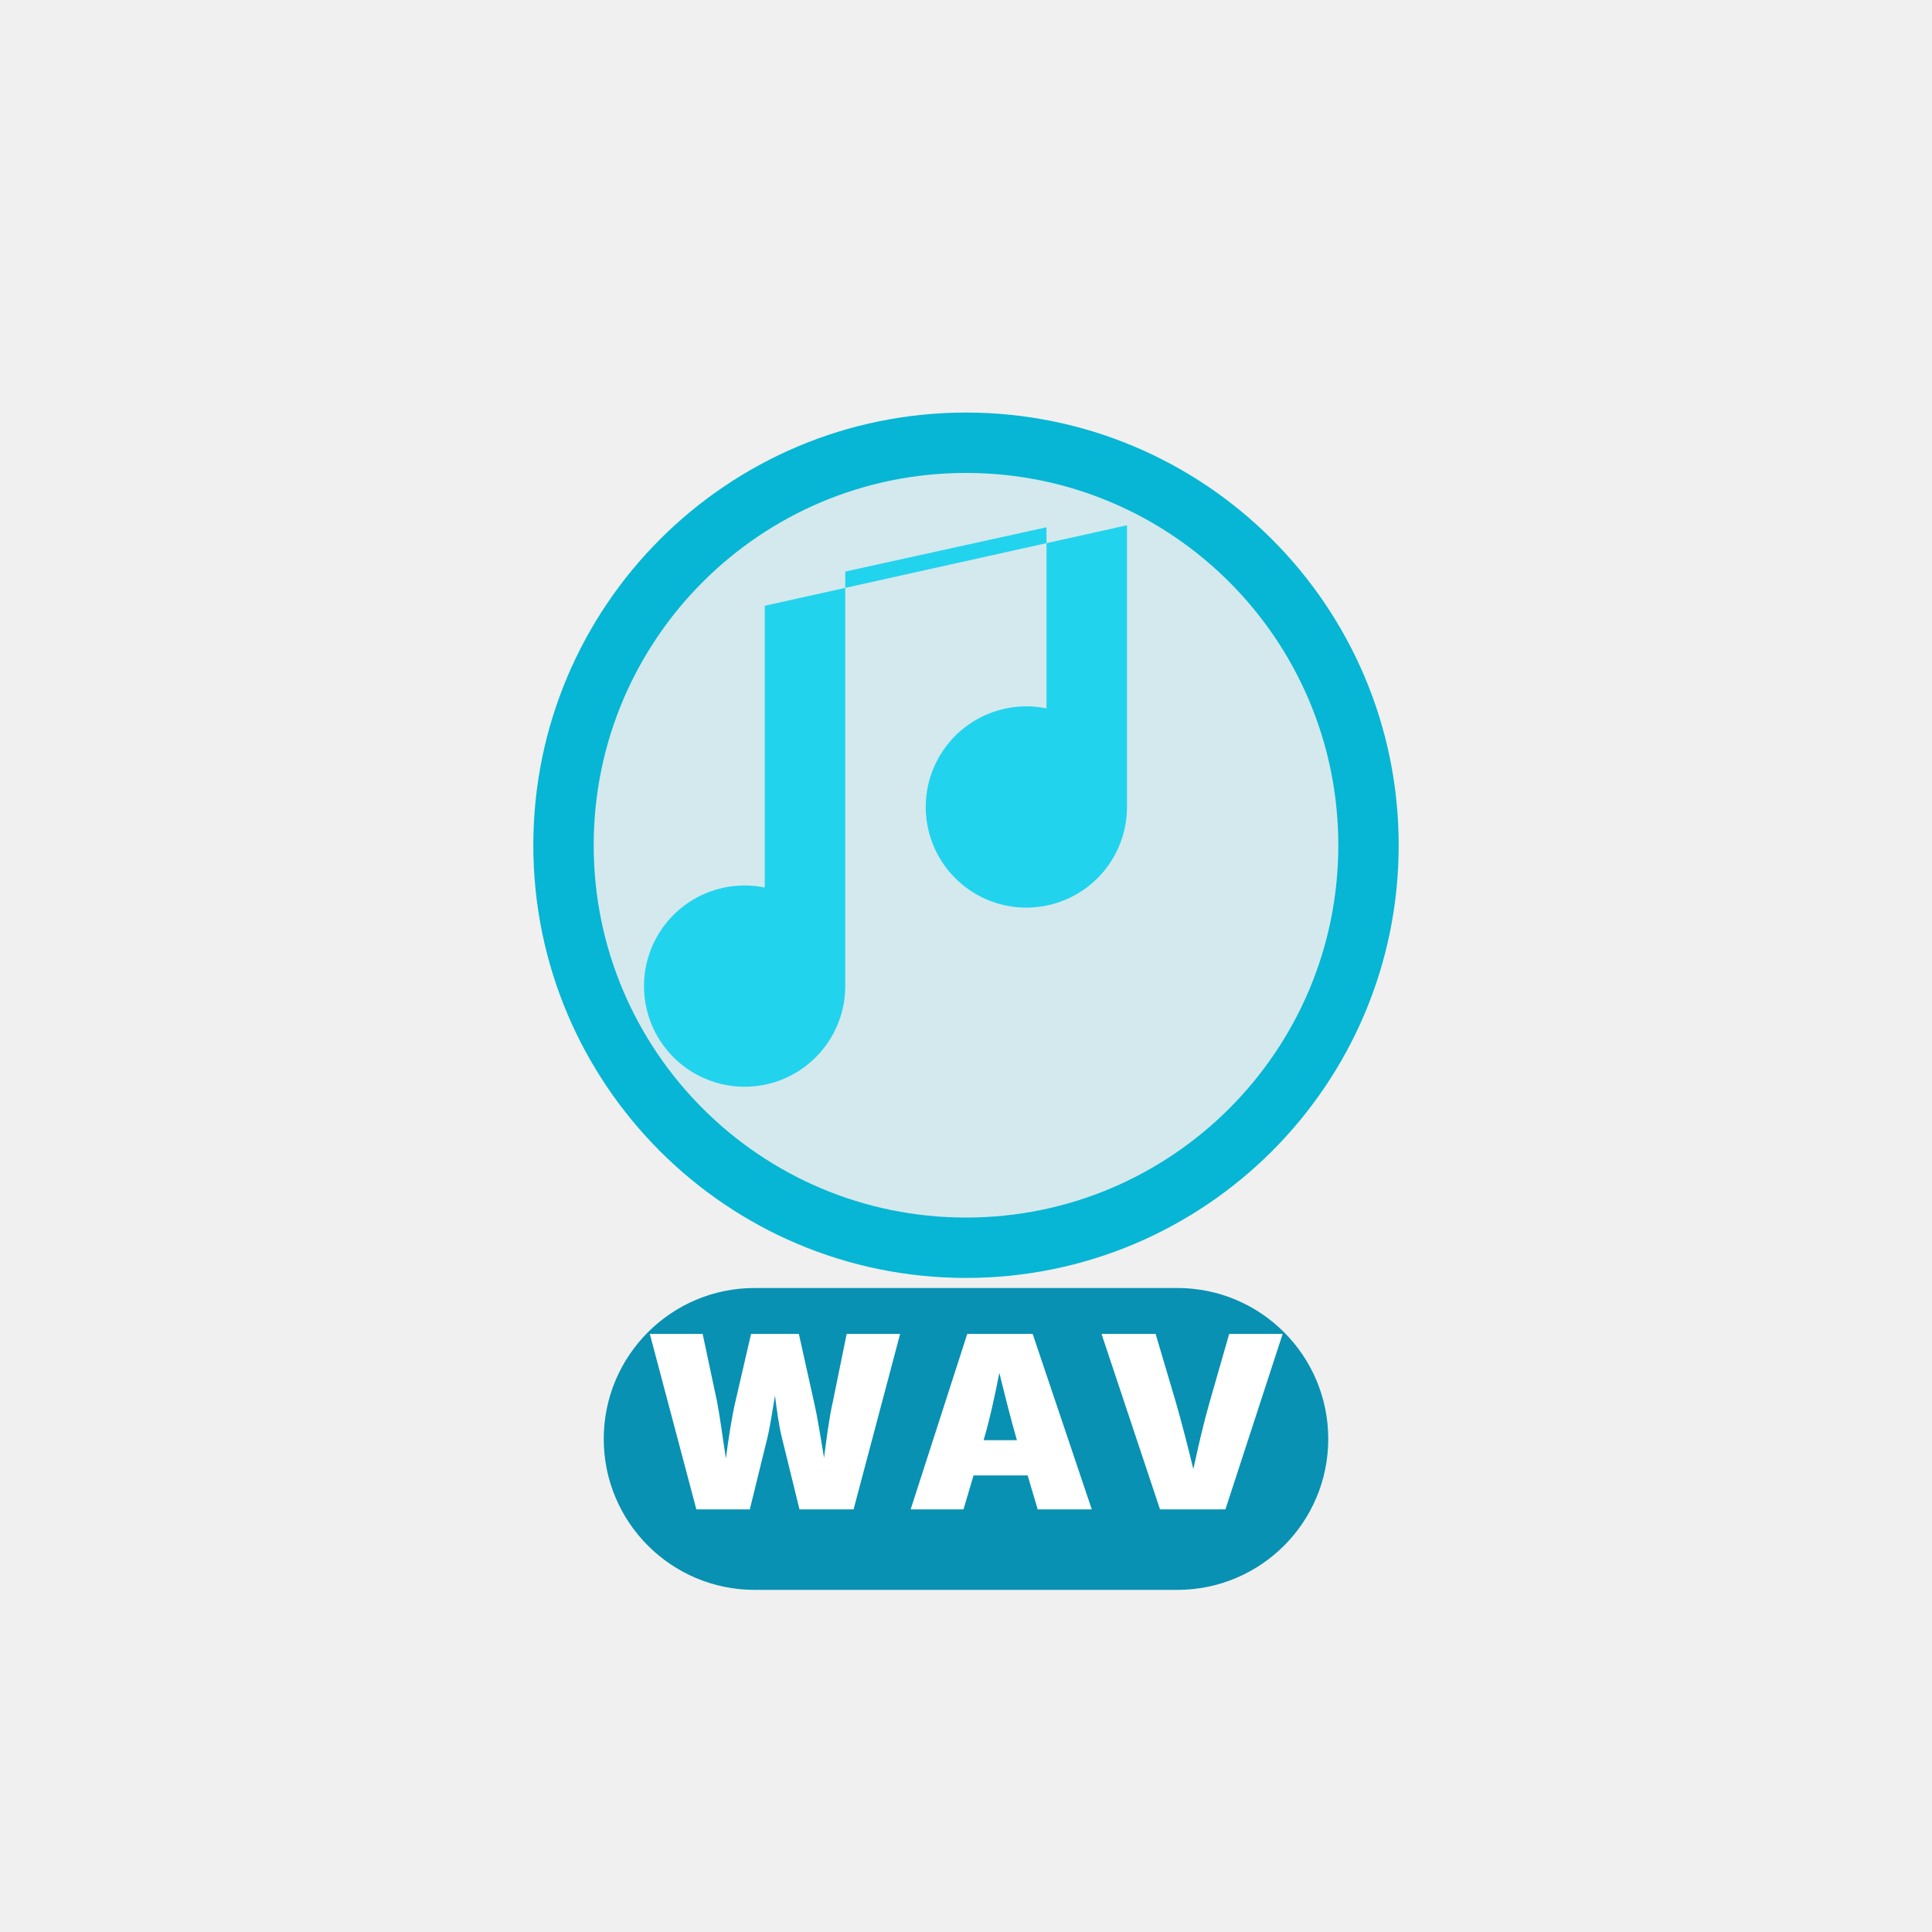
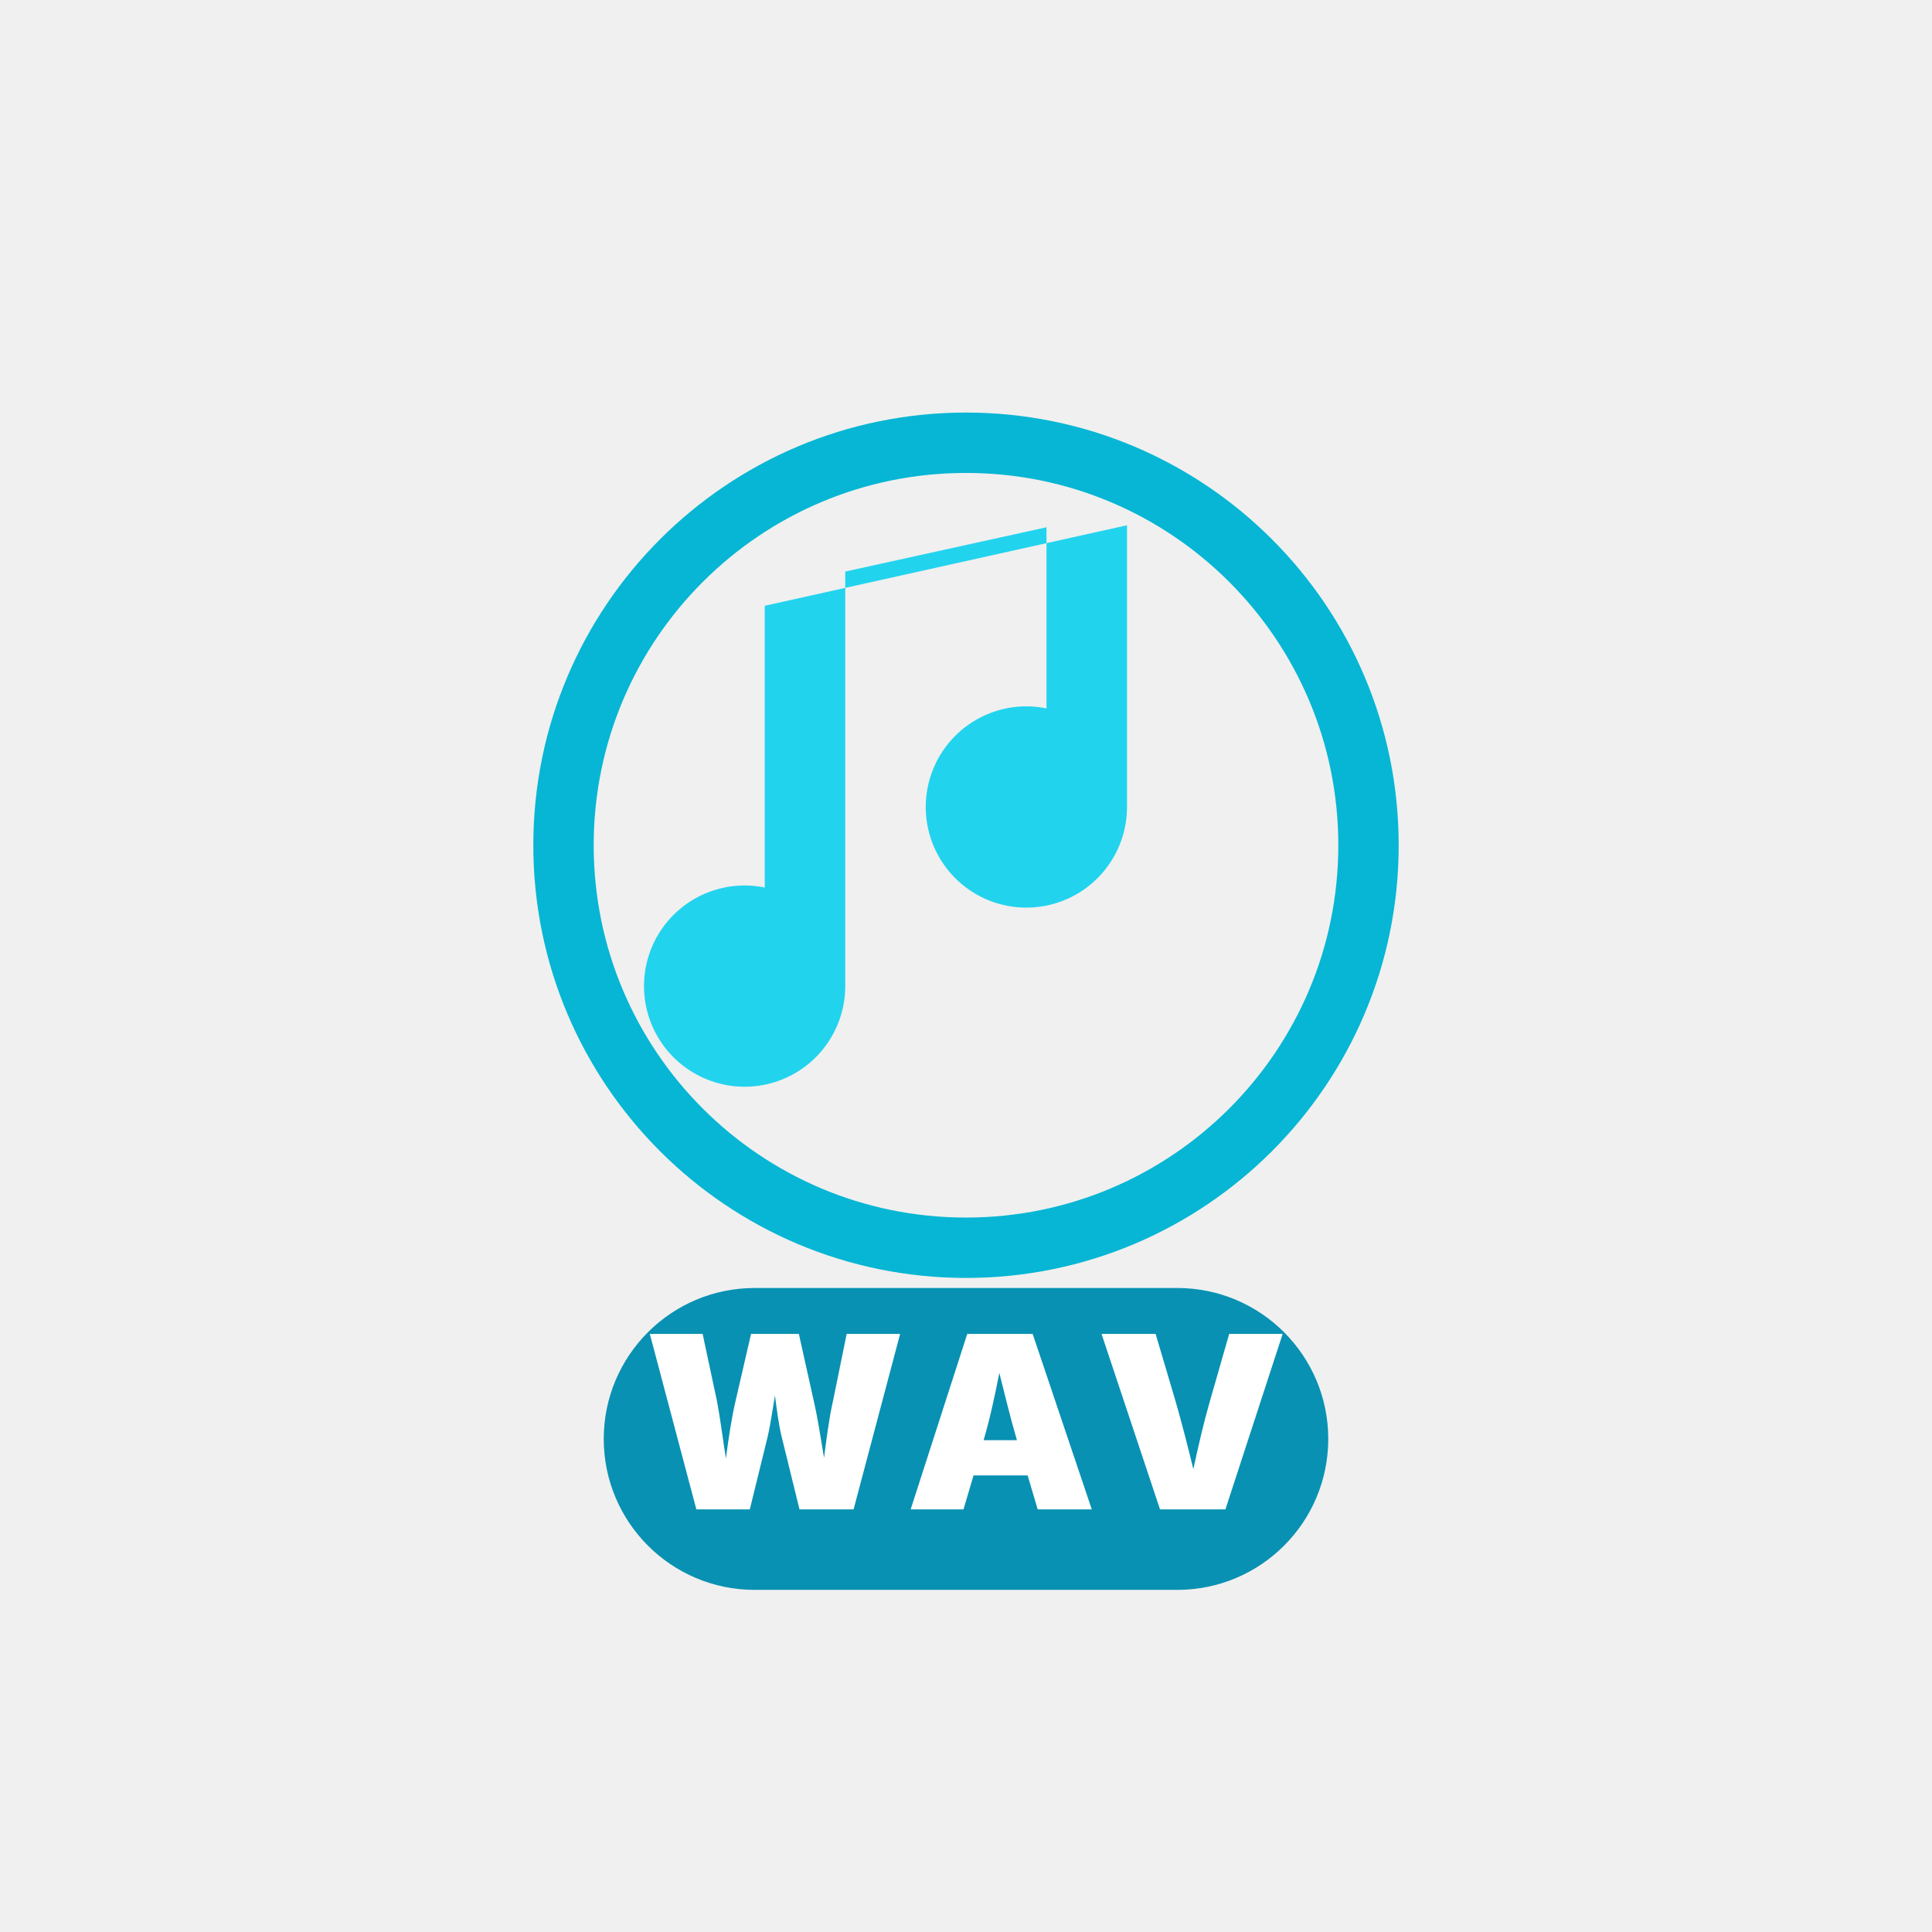
<svg xmlns="http://www.w3.org/2000/svg" viewBox="0 0 48 48" fill="none">
-   <circle cx="24" cy="21" r="10" fill="rgba(6, 182, 212, 0.12)" stroke="#06b6d4" stroke-width="1.5" />
+   <circle cx="24" cy="21" r="10" fill="none" stroke="#06b6d4" stroke-width="1.5" />
  <path d="M21 24.5a2.5 2.5 0 1 1-2-2.45v-7l9-2v7a2.5 2.5 0 1 1-2-2.45v-4.5l-5 1.1v6.3" fill="#22d3ee" />
  <rect x="15.0" y="32" width="18" height="7.5" rx="3.75" fill="#0891b2" />
  <text x="24" y="37.5" text-anchor="middle" font-family="system-ui, -apple-system, sans-serif" font-weight="900" font-size="6" fill="#ffffff" letter-spacing="0.5">WAV</text>
</svg>
